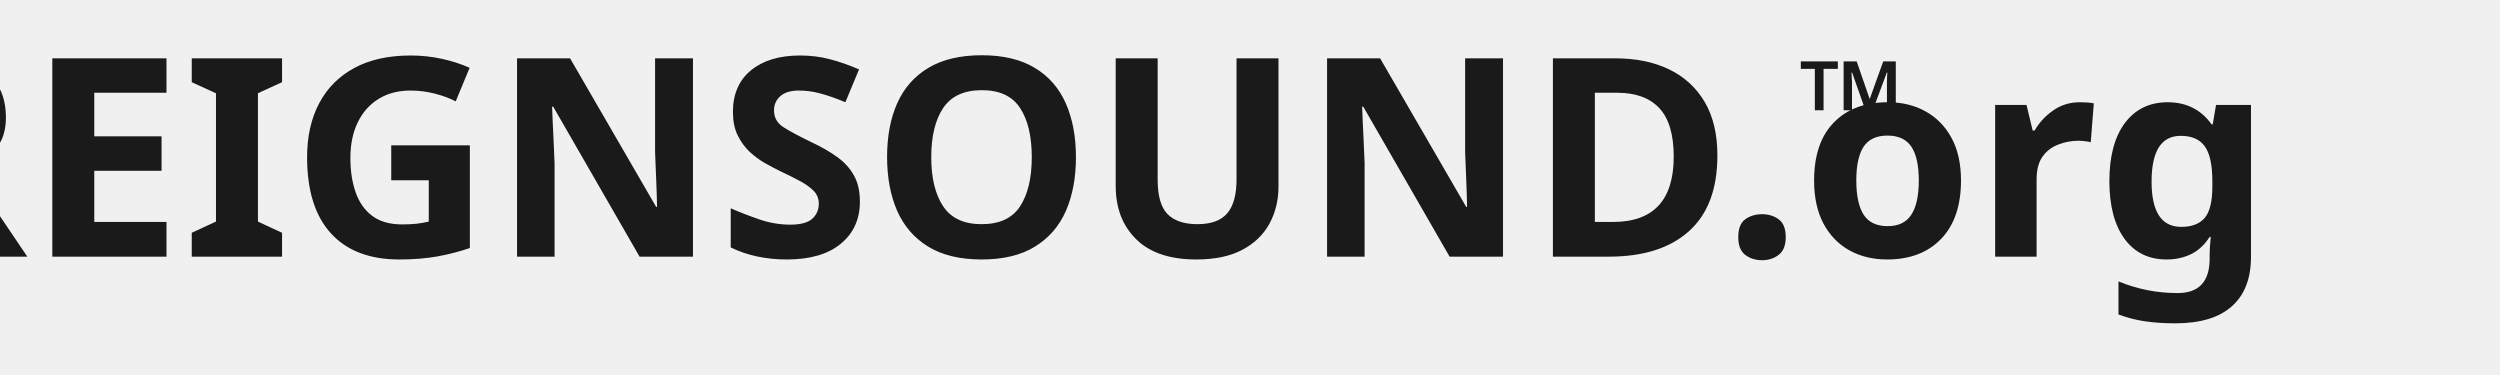
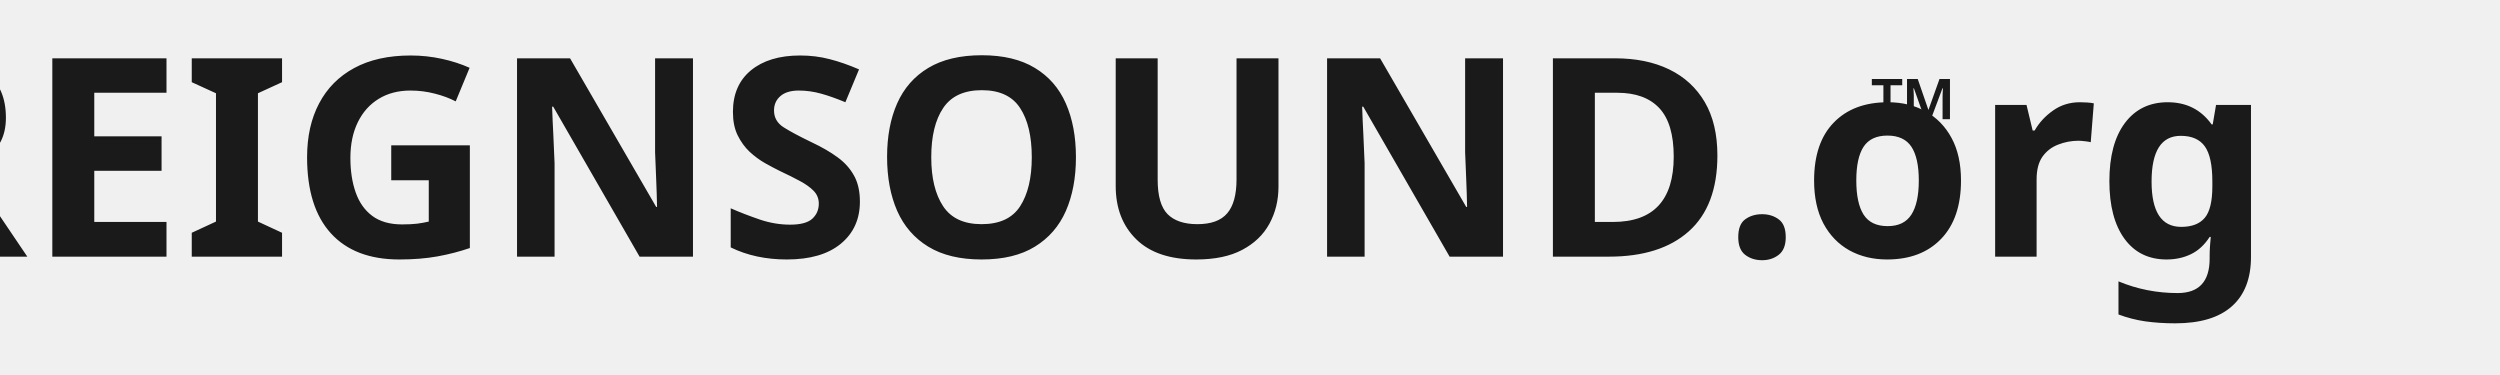
<svg xmlns="http://www.w3.org/2000/svg" width="1200" height="180" viewBox="0 0 317.5 47.625" version="1.1" id="svg1">
  <defs id="defs1" />
  <g id="layer1">
    <text xml:space="preserve" style="font-size:35.278px;line-height:0;font-family:Chewy;-inkscape-font-specification:Chewy;text-align:center;writing-mode:lr-tb;direction:ltr;text-anchor:middle;fill:#b9b9b9;stroke:#ffffff;stroke-width:0" x="157.339" y="32.597" id="text1">
      <tspan id="tspan1" style="font-style:normal;font-variant:normal;font-weight:bold;font-stretch:normal;font-family:'IBM Plex Sans';-inkscape-font-specification:'IBM Plex Sans Bold';fill:#1a1a1a;stroke-width:0" x="157.339" y="32.597">REIGNSOUND.org</tspan>
    </text>
-     <text xml:space="preserve" style="font-style:normal;font-variant:normal;font-weight:bold;font-stretch:normal;font-size:17.639px;line-height:0;font-family:'IBM Plex Sans';-inkscape-font-specification:'IBM Plex Sans Bold';text-align:center;writing-mode:lr-tb;direction:ltr;text-anchor:middle;fill:#1a1a1a;stroke:#ffffff;stroke-width:0" x="246.689" y="20.391" id="text3">
-       <tspan id="tspan3" style="font-size:17.639px;stroke-width:0" x="246.689" y="20.391">™</tspan>
+     <text xml:space="preserve" style="font-style:normal;font-variant:normal;font-weight:bold;font-stretch:normal;font-size:14.5px;line-height:0;font-family:'IBM Plex Sans';-inkscape-font-specification:'IBM Plex Sans Bold';text-align:center;writing-mode:lr-tb;direction:ltr;text-anchor:middle;fill:#1a1a1a;stroke:#ffffff;stroke-width:0" x="252.5" y="20.391" id="text3">
+       <tspan id="tspan3" style="font-size:14.5px;stroke-width:0" x="252.5" y="20.391">™</tspan>
    </text>
  </g>
</svg>
